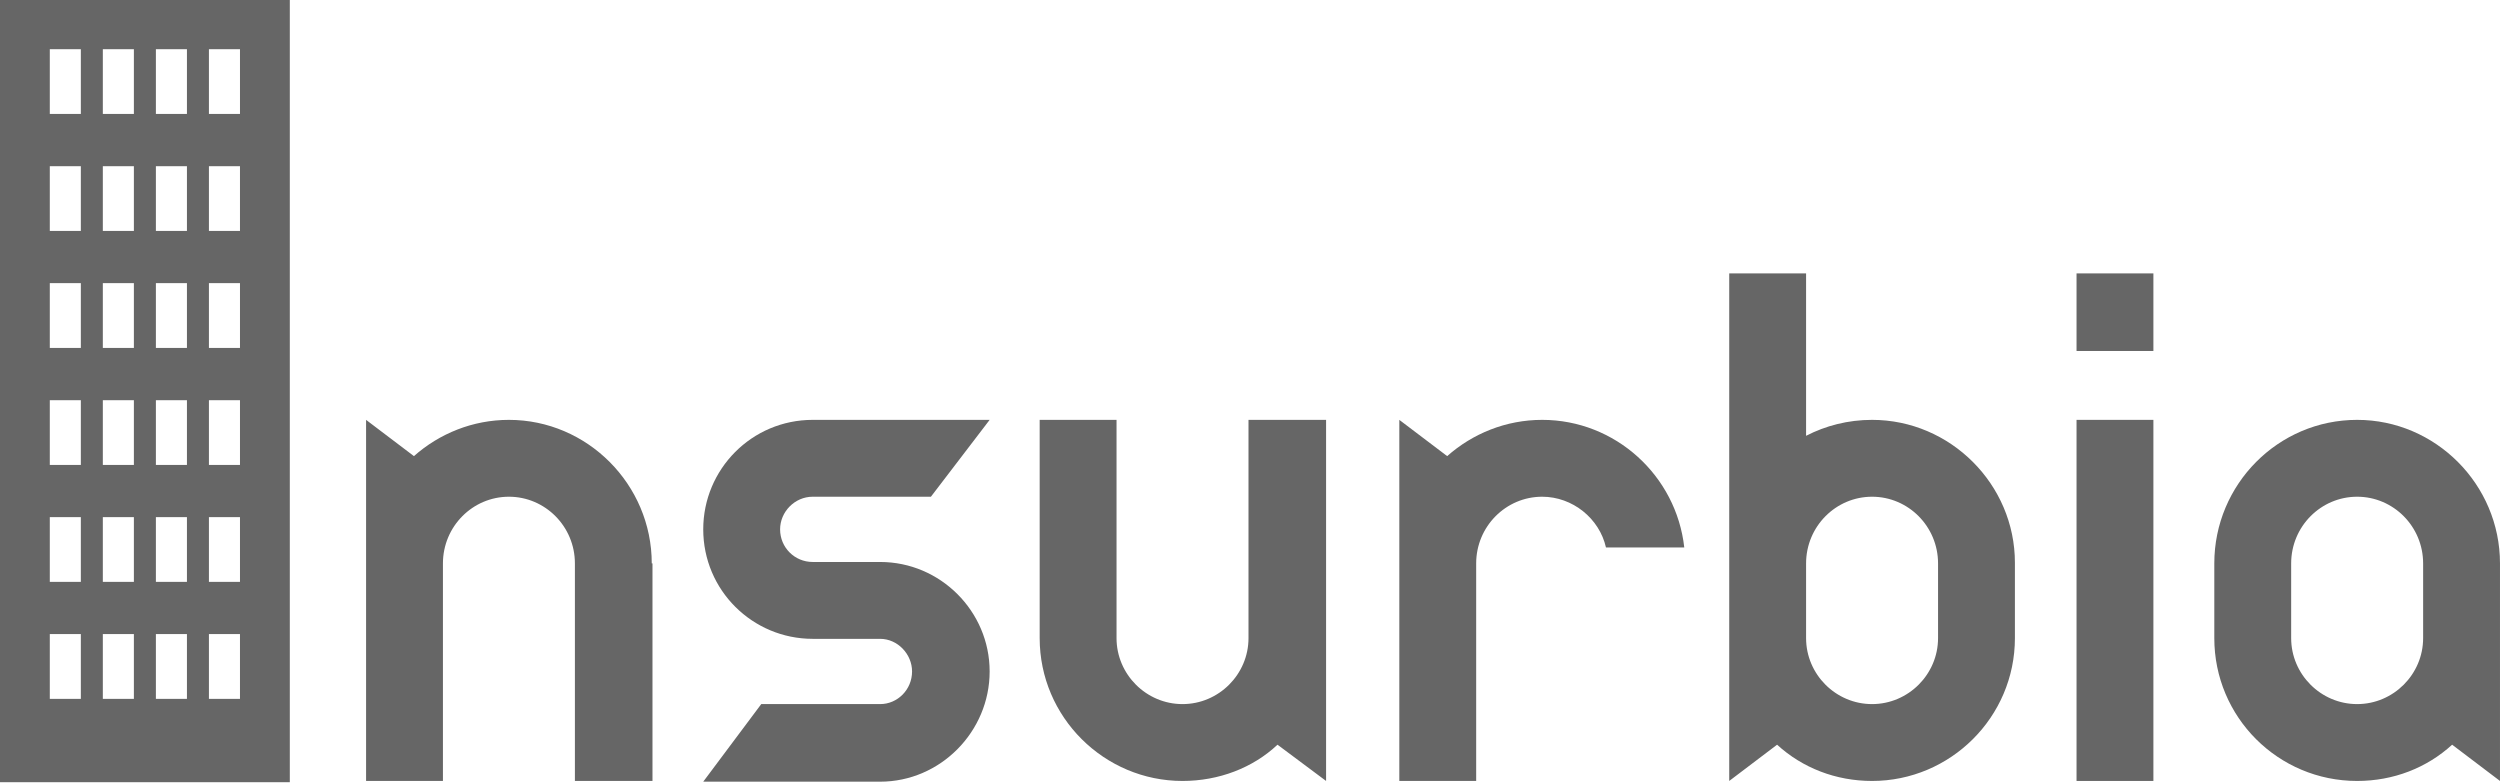
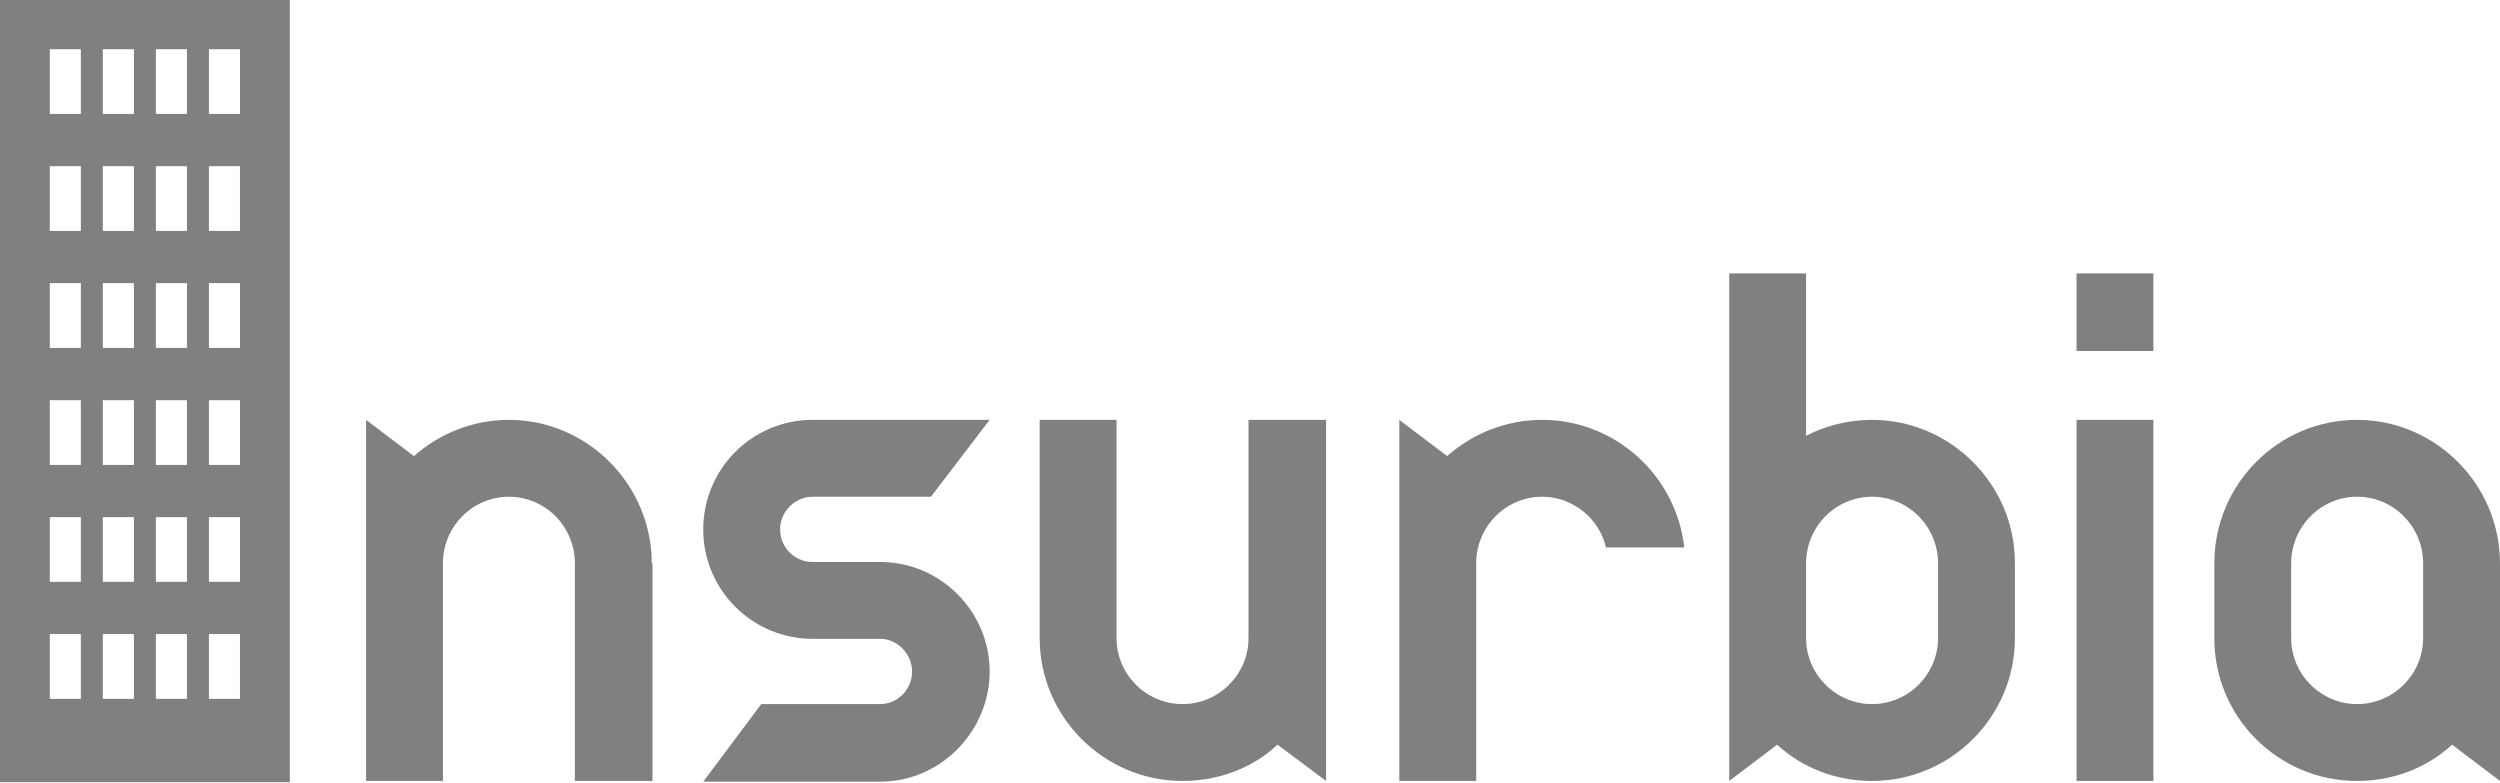
<svg xmlns="http://www.w3.org/2000/svg" width="85.271mm" height="26.679mm" viewBox="0 0 85.271 26.679" version="1.1" id="svg5">
  <defs id="defs2">
    <rect x="41.462" y="372.339" width="719.098" height="286.315" id="rect1153" />
  </defs>
  <g id="layer1" transform="translate(1.114363,-90.25557)">
    <g aria-label="Insurbia" transform="scale(0.2645833)" id="text1151" style="font-size:192px;line-height:1.25;font-family:Birthstone;-inkscape-font-specification:Birthstone;white-space:pre;shape-inside:url(#rect1153)">
      <g id="g21176">
-         <g id="g21135" transform="matrix(0.4868369,0,0,0.4868369,-2.161322,175.0519)" style="fill:#666666">
-           <path d="M -4.212,341.123 V 548.242 H 72.529 V 341.123 Z M 17.196,526.175 H 8.974 V 509.026 h 8.222 z m 0,-30.976 H 8.974 v -17.14 h 8.222 z m 0,-30.967 H 8.974 v -17.144 h 8.222 z m 0,-30.981 H 8.974 v -17.149 h 8.222 z m 0,-30.976 H 8.974 V 385.126 h 8.222 z m 0,-30.976 H 8.974 V 354.15 H 17.196 Z M 31.241,526.175 H 23.018 V 509.026 h 8.222 z m 0,-30.976 H 23.018 v -17.14 h 8.222 z m 0,-30.967 H 23.018 v -17.144 h 8.222 z m 0,-30.981 H 23.018 v -17.149 h 8.222 z m 0,-30.976 H 23.018 V 385.126 h 8.222 z m 0,-30.976 H 23.018 v -17.149 h 8.222 z M 45.29,526.175 H 37.068 V 509.026 h 8.222 z m 0,-30.976 h -8.222 v -17.14 h 8.222 z m 0,-30.967 h -8.222 v -17.144 h 8.222 z m 0,-30.981 h -8.222 v -17.149 h 8.222 z m 0,-30.976 H 37.068 V 385.126 h 8.222 z m 0,-30.976 h -8.222 v -17.149 h 8.222 z m 14.045,154.876 H 51.112 V 509.026 h 8.222 z m 0,-30.976 h -8.222 v -17.14 h 8.222 z m 0,-30.967 h -8.222 v -17.144 h 8.222 z m 0,-30.981 h -8.222 v -17.149 h 8.222 z m 0,-30.976 H 51.112 V 385.126 h 8.222 z m 0,-30.976 h -8.222 v -17.149 h 8.222 z" id="path18831" style="stroke-width:4.522;fill:#666666" />
-           <path d="m 92.725,490.319 c 0,19.2 0,38.4 0,57.6 h 20.352 v -57.6 0 c 0,-9.792 7.872,-17.664 17.472,-17.664 9.6,0 17.472,7.872 17.472,17.664 v 57.6 h 20.544 v -57.6 h -0.192 c 0,-20.928 -17.088,-38.016 -37.824,-38.016 -9.6,0 -18.432,3.648 -25.152,9.6 l -12.672,-9.6 z" style="font-family:Beorita;-inkscape-font-specification:Beorita;fill:#666666" id="path2093" />
-           <path d="m 228.853,527.567 h -31.488 l -15.36,20.544 h 46.848 c 15.936,0 28.992,-13.248 28.992,-29.184 0,-15.936 -13.056,-28.992 -28.992,-28.992 h -17.856 c -4.8,0 -8.64,-3.84 -8.64,-8.64 0,-4.608 3.84,-8.64 8.64,-8.64 h 31.296 l 15.552,-20.352 h -46.848 c -16.128,0 -28.992,13.056 -28.992,28.992 0,16.128 13.056,28.992 28.992,28.992 h 17.856 c 4.608,0 8.448,4.032 8.448,8.64 0,4.8 -3.84,8.64 -8.448,8.64 z" style="font-family:Beorita;-inkscape-font-specification:Beorita;fill:#666666" id="path2090" />
-           <path d="m 271.093,510.095 c 0,20.928 17.088,37.824 37.824,37.824 9.6,0 18.624,-3.456 25.152,-9.6 l 12.864,9.6 c 0,-19.2 0,-76.416 0,-95.616 h -20.544 v 57.792 0 c 0,9.6 -7.872,17.472 -17.472,17.472 -9.6,0 -17.472,-7.872 -17.472,-17.472 v -57.792 h -20.352 z" style="font-family:Beorita;-inkscape-font-specification:Beorita;fill:#666666" id="path2087" />
-           <path d="m 366.325,452.303 c 0,31.872 0,63.744 0,95.616 h 20.352 v -57.6 0 c 0,-9.792 7.872,-17.664 17.472,-17.664 8.064,0 15.168,5.76 16.896,13.44 h 20.736 c -2.112,-19.008 -18.24,-33.792 -37.632,-33.792 -9.6,0 -18.432,3.648 -25.152,9.6 z" style="font-family:Beorita;-inkscape-font-specification:Beorita;fill:#666666" id="path2084" />
-           <path d="m 466.357,538.319 c 6.72,6.144 15.552,9.6 25.152,9.6 20.736,0 37.824,-16.896 37.824,-37.824 v -19.968 c 0,-20.736 -17.088,-37.824 -37.824,-37.824 -6.336,0 -12.288,1.536 -17.472,4.224 v -43.008 h -20.352 v 134.4 z m 42.624,-28.224 c 0,9.6 -7.872,17.472 -17.472,17.472 -9.6,0 -17.472,-7.872 -17.472,-17.472 v -19.776 c 0,-9.792 7.872,-17.664 17.472,-17.664 9.6,0 17.472,7.872 17.472,17.664 z" style="font-family:Beorita;-inkscape-font-specification:Beorita;fill:#666666" id="path2081" />
-           <path d="m 566.005,434.063 v -20.544 h -20.352 v 20.544 z m -20.352,18.24 v 95.616 h 20.352 v -95.616 z" style="font-family:Beorita;-inkscape-font-specification:Beorita;fill:#666666" id="path2078" />
-           <path d="m 645.109,538.319 12.672,9.6 v -57.6 c 0,-20.928 -17.088,-38.016 -37.824,-38.016 -20.928,0 -37.824,17.088 -37.824,38.016 v 19.776 c 0,20.928 16.896,37.824 37.824,37.824 9.6,0 18.432,-3.456 25.152,-9.6 z m -7.68,-28.224 c 0,9.6 -7.872,17.472 -17.472,17.472 -9.6,0 -17.472,-7.872 -17.472,-17.472 v -19.776 c 0,-9.792 7.872,-17.664 17.472,-17.664 9.6,0 17.472,7.872 17.472,17.664 z" style="font-family:Beorita;-inkscape-font-specification:Beorita;fill:#666666" id="path2075" />
+         <g id="g21135" transform="matrix(0.4868369,0,0,0.4868369,-2.161322,175.0519)" style="fill:#808080">
+           <path d="M -4.212,341.123 V 548.242 H 72.529 V 341.123 Z M 17.196,526.175 H 8.974 V 509.026 h 8.222 z m 0,-30.976 H 8.974 v -17.14 h 8.222 z m 0,-30.967 H 8.974 v -17.144 h 8.222 z m 0,-30.981 H 8.974 v -17.149 h 8.222 z m 0,-30.976 H 8.974 V 385.126 h 8.222 z m 0,-30.976 H 8.974 V 354.15 H 17.196 Z M 31.241,526.175 H 23.018 V 509.026 h 8.222 z m 0,-30.976 H 23.018 v -17.14 h 8.222 z m 0,-30.967 H 23.018 v -17.144 h 8.222 z m 0,-30.981 H 23.018 v -17.149 h 8.222 z m 0,-30.976 H 23.018 V 385.126 h 8.222 z m 0,-30.976 H 23.018 v -17.149 h 8.222 z M 45.29,526.175 H 37.068 V 509.026 h 8.222 z m 0,-30.976 h -8.222 v -17.14 h 8.222 z m 0,-30.967 h -8.222 v -17.144 h 8.222 z m 0,-30.981 h -8.222 v -17.149 h 8.222 z m 0,-30.976 H 37.068 V 385.126 h 8.222 z m 0,-30.976 h -8.222 v -17.149 h 8.222 z m 14.045,154.876 H 51.112 V 509.026 h 8.222 z m 0,-30.976 h -8.222 v -17.14 h 8.222 z m 0,-30.967 h -8.222 v -17.144 h 8.222 z m 0,-30.981 h -8.222 v -17.149 h 8.222 z m 0,-30.976 H 51.112 V 385.126 h 8.222 z m 0,-30.976 h -8.222 v -17.149 h 8.222 z" id="path18831" style="stroke-width:4.522;fill:#808080" />
+           <path d="m 92.725,490.319 c 0,19.2 0,38.4 0,57.6 h 20.352 v -57.6 0 c 0,-9.792 7.872,-17.664 17.472,-17.664 9.6,0 17.472,7.872 17.472,17.664 v 57.6 h 20.544 v -57.6 h -0.192 c 0,-20.928 -17.088,-38.016 -37.824,-38.016 -9.6,0 -18.432,3.648 -25.152,9.6 l -12.672,-9.6 z" style="font-family:Beorita;-inkscape-font-specification:Beorita;fill:#808080" id="path2093" />
+           <path d="m 228.853,527.567 h -31.488 l -15.36,20.544 h 46.848 c 15.936,0 28.992,-13.248 28.992,-29.184 0,-15.936 -13.056,-28.992 -28.992,-28.992 h -17.856 c -4.8,0 -8.64,-3.84 -8.64,-8.64 0,-4.608 3.84,-8.64 8.64,-8.64 h 31.296 l 15.552,-20.352 h -46.848 c -16.128,0 -28.992,13.056 -28.992,28.992 0,16.128 13.056,28.992 28.992,28.992 h 17.856 c 4.608,0 8.448,4.032 8.448,8.64 0,4.8 -3.84,8.64 -8.448,8.64 z" style="font-family:Beorita;-inkscape-font-specification:Beorita;fill:#808080" id="path2090" />
+           <path d="m 271.093,510.095 c 0,20.928 17.088,37.824 37.824,37.824 9.6,0 18.624,-3.456 25.152,-9.6 l 12.864,9.6 c 0,-19.2 0,-76.416 0,-95.616 h -20.544 v 57.792 0 c 0,9.6 -7.872,17.472 -17.472,17.472 -9.6,0 -17.472,-7.872 -17.472,-17.472 v -57.792 h -20.352 z" style="font-family:Beorita;-inkscape-font-specification:Beorita;fill:#808080" id="path2087" />
+           <path d="m 366.325,452.303 c 0,31.872 0,63.744 0,95.616 h 20.352 v -57.6 0 c 0,-9.792 7.872,-17.664 17.472,-17.664 8.064,0 15.168,5.76 16.896,13.44 h 20.736 c -2.112,-19.008 -18.24,-33.792 -37.632,-33.792 -9.6,0 -18.432,3.648 -25.152,9.6 z" style="font-family:Beorita;-inkscape-font-specification:Beorita;fill:#808080" id="path2084" />
+           <path d="m 466.357,538.319 c 6.72,6.144 15.552,9.6 25.152,9.6 20.736,0 37.824,-16.896 37.824,-37.824 v -19.968 c 0,-20.736 -17.088,-37.824 -37.824,-37.824 -6.336,0 -12.288,1.536 -17.472,4.224 v -43.008 h -20.352 v 134.4 z m 42.624,-28.224 c 0,9.6 -7.872,17.472 -17.472,17.472 -9.6,0 -17.472,-7.872 -17.472,-17.472 v -19.776 c 0,-9.792 7.872,-17.664 17.472,-17.664 9.6,0 17.472,7.872 17.472,17.664 z" style="font-family:Beorita;-inkscape-font-specification:Beorita;fill:#808080" id="path2081" />
+           <path d="m 566.005,434.063 v -20.544 h -20.352 v 20.544 z m -20.352,18.24 v 95.616 h 20.352 v -95.616 z" style="font-family:Beorita;-inkscape-font-specification:Beorita;fill:#808080" id="path2078" />
+           <path d="m 645.109,538.319 12.672,9.6 v -57.6 c 0,-20.928 -17.088,-38.016 -37.824,-38.016 -20.928,0 -37.824,17.088 -37.824,38.016 v 19.776 c 0,20.928 16.896,37.824 37.824,37.824 9.6,0 18.432,-3.456 25.152,-9.6 z m -7.68,-28.224 c 0,9.6 -7.872,17.472 -17.472,17.472 -9.6,0 -17.472,-7.872 -17.472,-17.472 v -19.776 c 0,-9.792 7.872,-17.664 17.472,-17.664 9.6,0 17.472,7.872 17.472,17.664 z" style="font-family:Beorita;-inkscape-font-specification:Beorita;fill:#808080" id="path2075" />
        </g>
      </g>
    </g>
  </g>
</svg>
